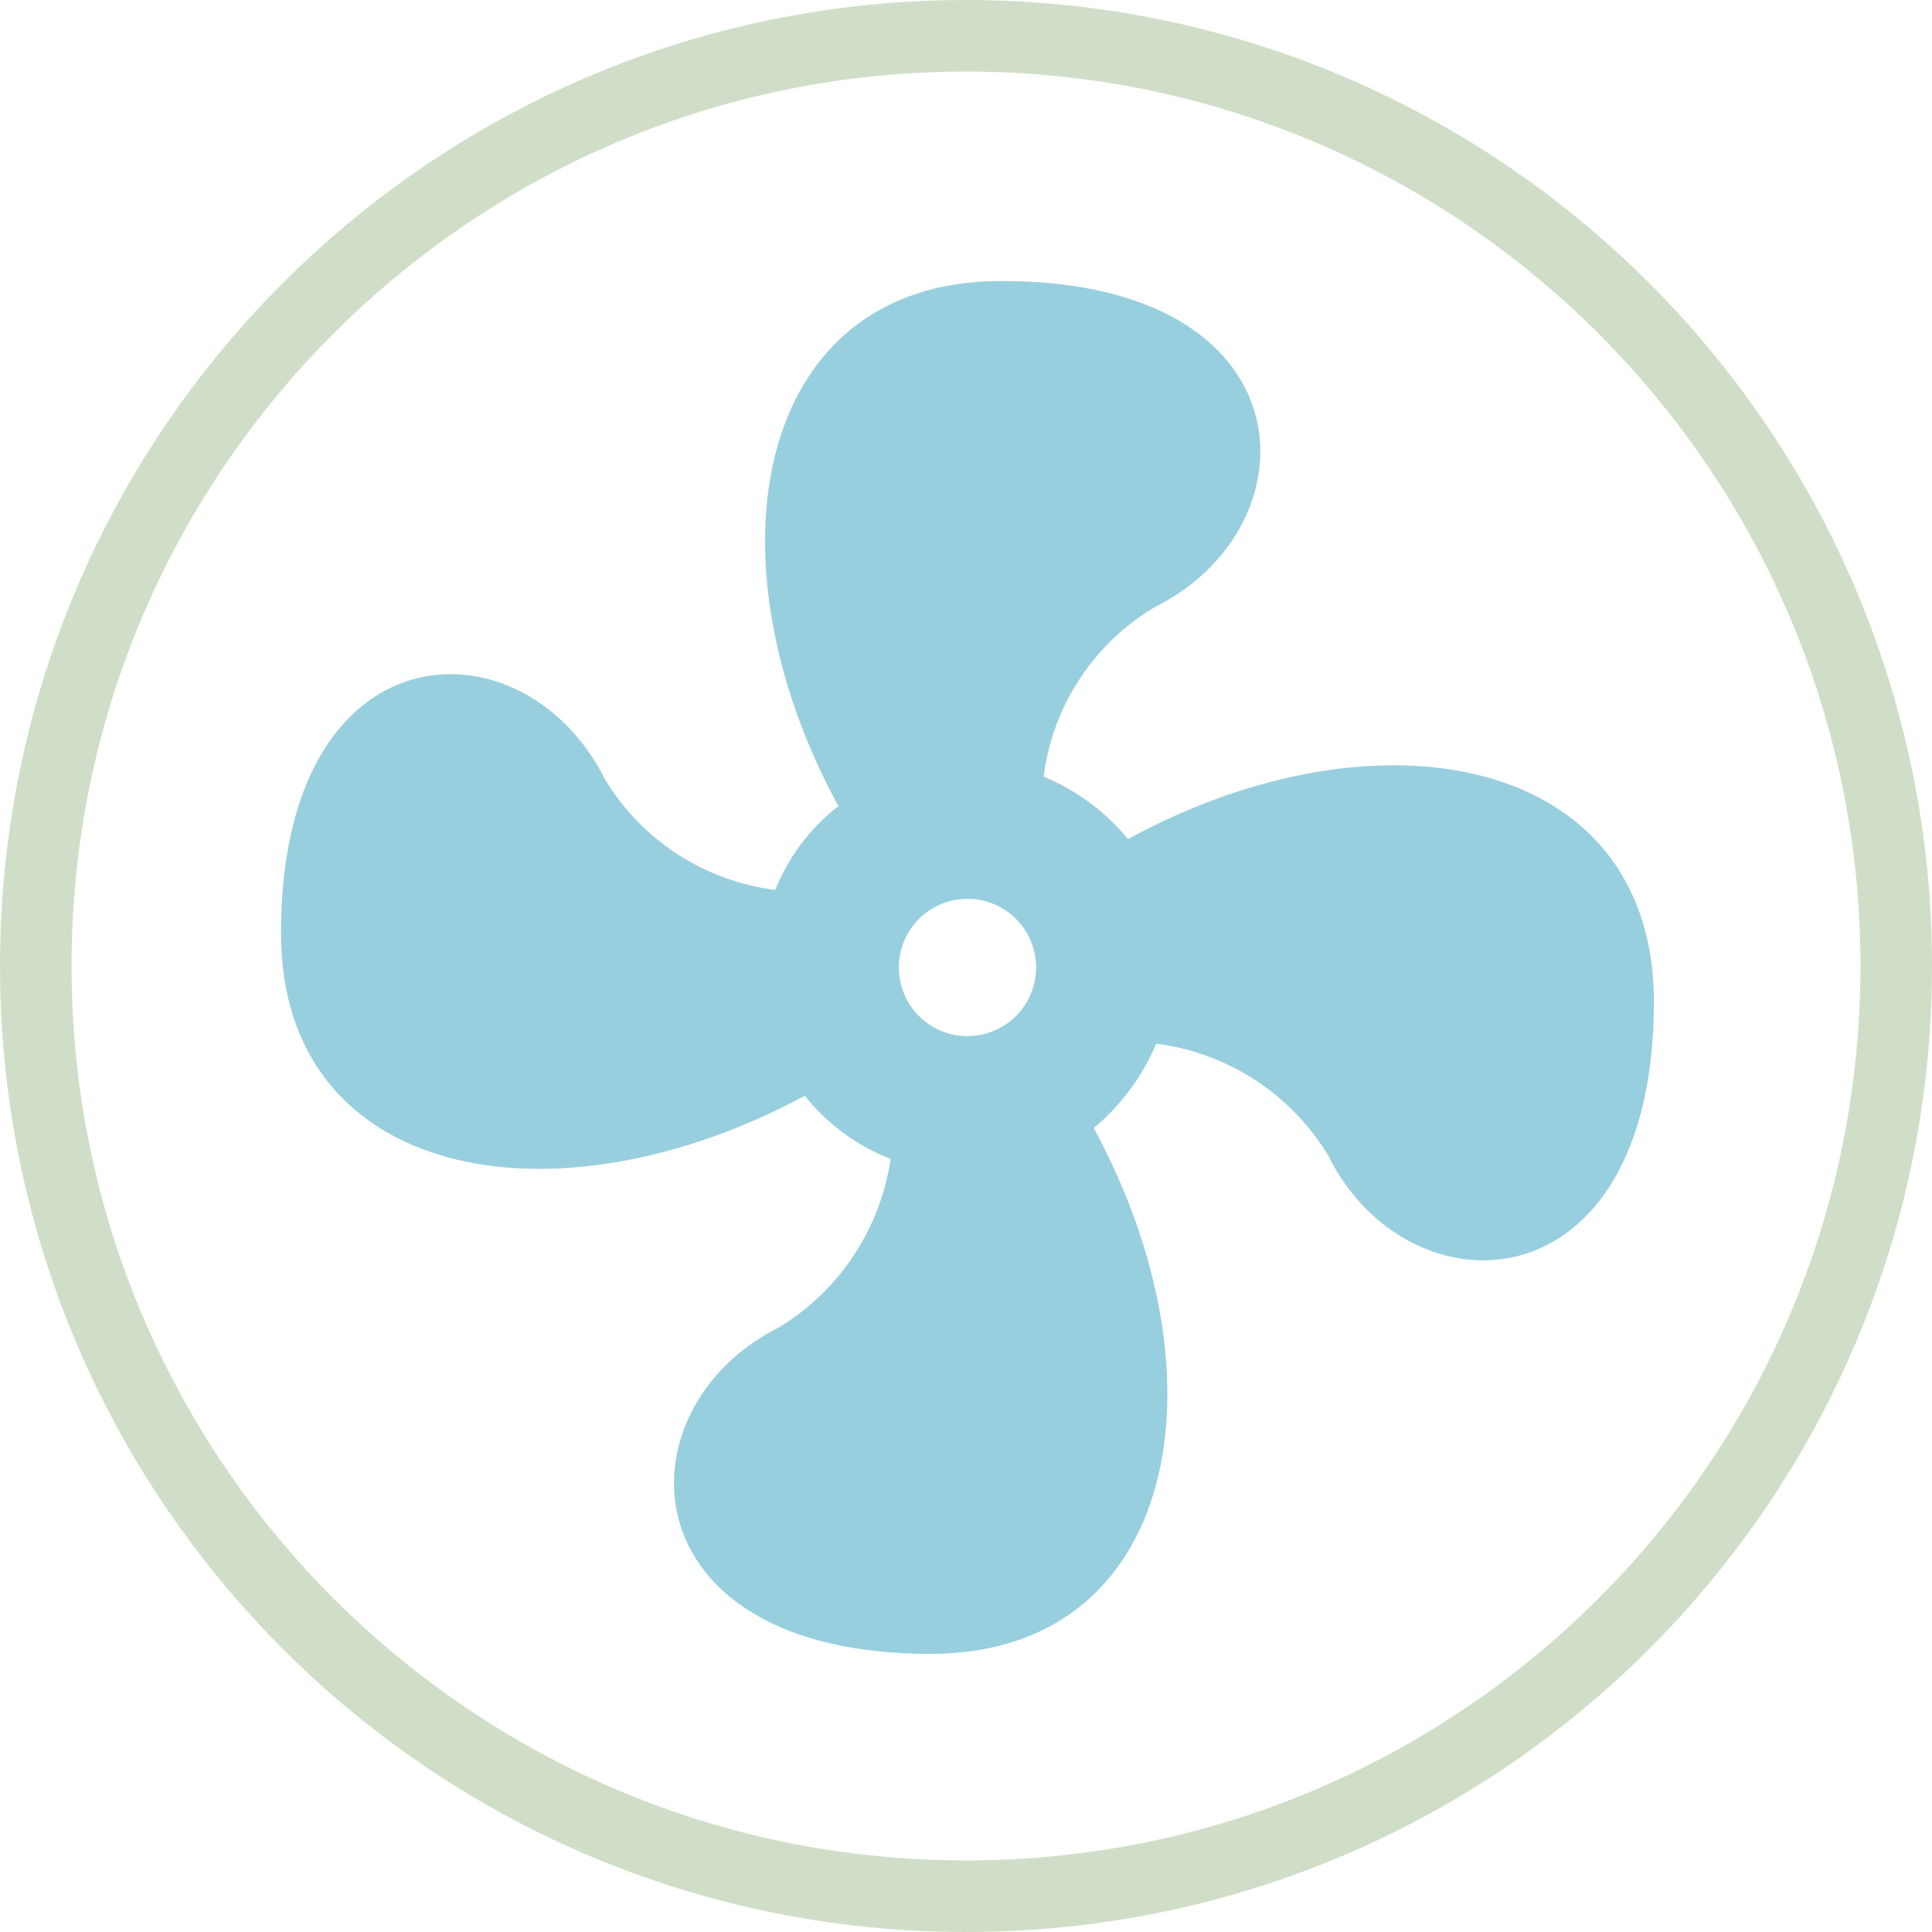
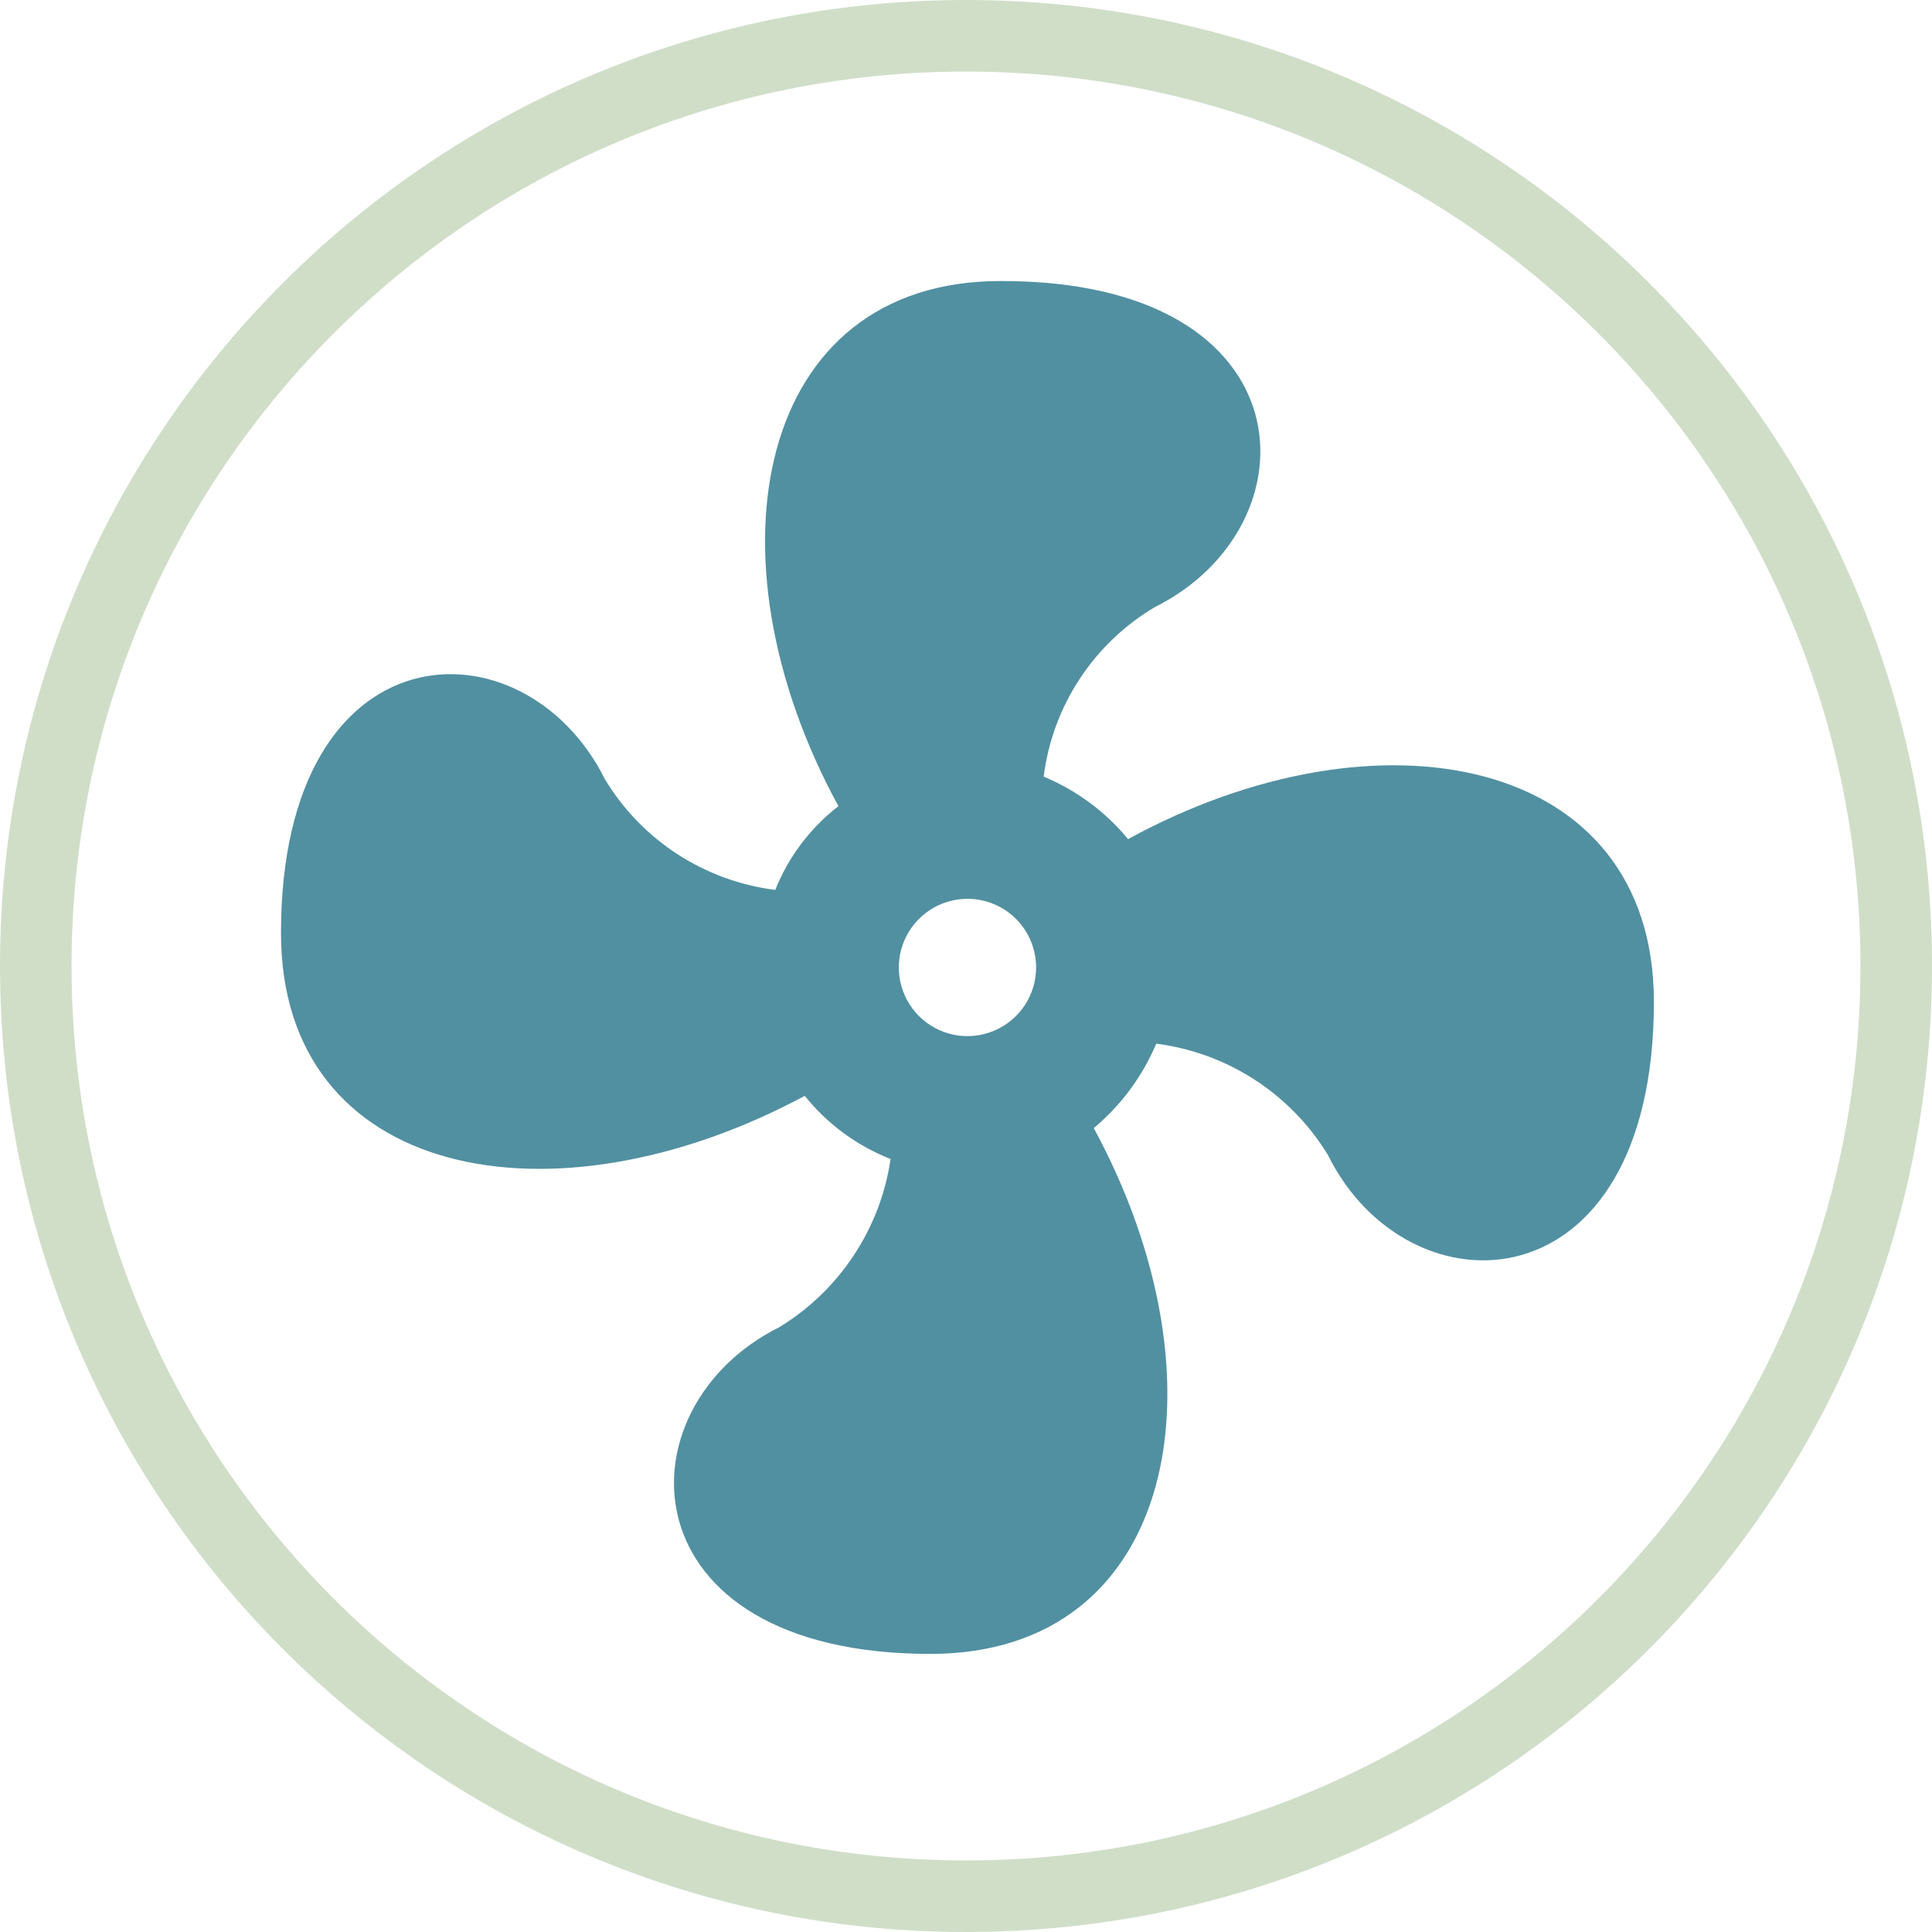
<svg xmlns="http://www.w3.org/2000/svg" width="54" height="54" viewBox="0 0 54 54" fill="none">
-   <path d="M27.041 25.122C26.662 25.122 26.29 25.235 25.975 25.446C25.659 25.656 25.414 25.956 25.268 26.307C25.123 26.657 25.085 27.043 25.159 27.415C25.233 27.788 25.416 28.129 25.684 28.398C25.952 28.666 26.294 28.849 26.666 28.923C27.039 28.997 27.425 28.959 27.775 28.813C28.126 28.668 28.425 28.422 28.636 28.107C28.847 27.791 28.959 27.421 28.959 27.041C28.959 26.532 28.757 26.044 28.398 25.684C28.038 25.325 27.55 25.122 27.041 25.122ZM28 7.855C36.634 7.855 36.826 14.704 32.279 16.968C31.434 17.469 30.715 18.156 30.176 18.978C29.637 19.799 29.293 20.733 29.171 21.707C30.088 22.088 30.898 22.687 31.53 23.453C38.553 19.616 46.227 21.131 46.227 28C46.227 36.634 39.358 36.826 37.114 32.279C36.598 31.434 35.9 30.716 35.069 30.179C34.239 29.641 33.298 29.296 32.317 29.171C31.932 30.085 31.333 30.895 30.571 31.53C34.408 38.61 32.873 46.227 26.005 46.227C17.448 46.227 17.237 39.358 21.784 37.094C22.615 36.587 23.324 35.903 23.861 35.09C24.399 34.278 24.751 33.358 24.892 32.394C23.952 32.026 23.124 31.417 22.494 30.629C15.414 34.428 7.854 32.931 7.854 26.081C7.854 17.448 14.646 17.237 16.91 21.784C17.419 22.625 18.111 23.34 18.935 23.875C19.759 24.409 20.694 24.751 21.669 24.873C22.038 23.949 22.648 23.141 23.434 22.532C19.616 15.529 21.131 7.855 27.962 7.855H28Z" fill="#32A1C0" fill-opacity="0.5" />
+   <path d="M27.041 25.122C26.662 25.122 26.29 25.235 25.975 25.446C25.659 25.656 25.414 25.956 25.268 26.307C25.123 26.657 25.085 27.043 25.159 27.415C25.233 27.788 25.416 28.129 25.684 28.398C25.952 28.666 26.294 28.849 26.666 28.923C27.039 28.997 27.425 28.959 27.775 28.813C28.126 28.668 28.425 28.422 28.636 28.107C28.847 27.791 28.959 27.421 28.959 27.041C28.959 26.532 28.757 26.044 28.398 25.684C28.038 25.325 27.55 25.122 27.041 25.122ZM28 7.855C36.634 7.855 36.826 14.704 32.279 16.968C31.434 17.469 30.715 18.156 30.176 18.978C29.637 19.799 29.293 20.733 29.171 21.707C30.088 22.088 30.898 22.687 31.53 23.453C38.553 19.616 46.227 21.131 46.227 28C46.227 36.634 39.358 36.826 37.114 32.279C36.598 31.434 35.9 30.716 35.069 30.179C34.239 29.641 33.298 29.296 32.317 29.171C31.932 30.085 31.333 30.895 30.571 31.53C34.408 38.61 32.873 46.227 26.005 46.227C17.448 46.227 17.237 39.358 21.784 37.094C22.615 36.587 23.324 35.903 23.861 35.09C24.399 34.278 24.751 33.358 24.892 32.394C23.952 32.026 23.124 31.417 22.494 30.629C15.414 34.428 7.854 32.931 7.854 26.081C7.854 17.448 14.646 17.237 16.91 21.784C17.419 22.625 18.111 23.34 18.935 23.875C19.759 24.409 20.694 24.751 21.669 24.873C22.038 23.949 22.648 23.141 23.434 22.532C19.616 15.529 21.131 7.855 27.962 7.855H28Z" fill="#5190A1" />
  <circle cx="27" cy="27" r="26" stroke="#D0DEC8" stroke-width="2" />
</svg>
